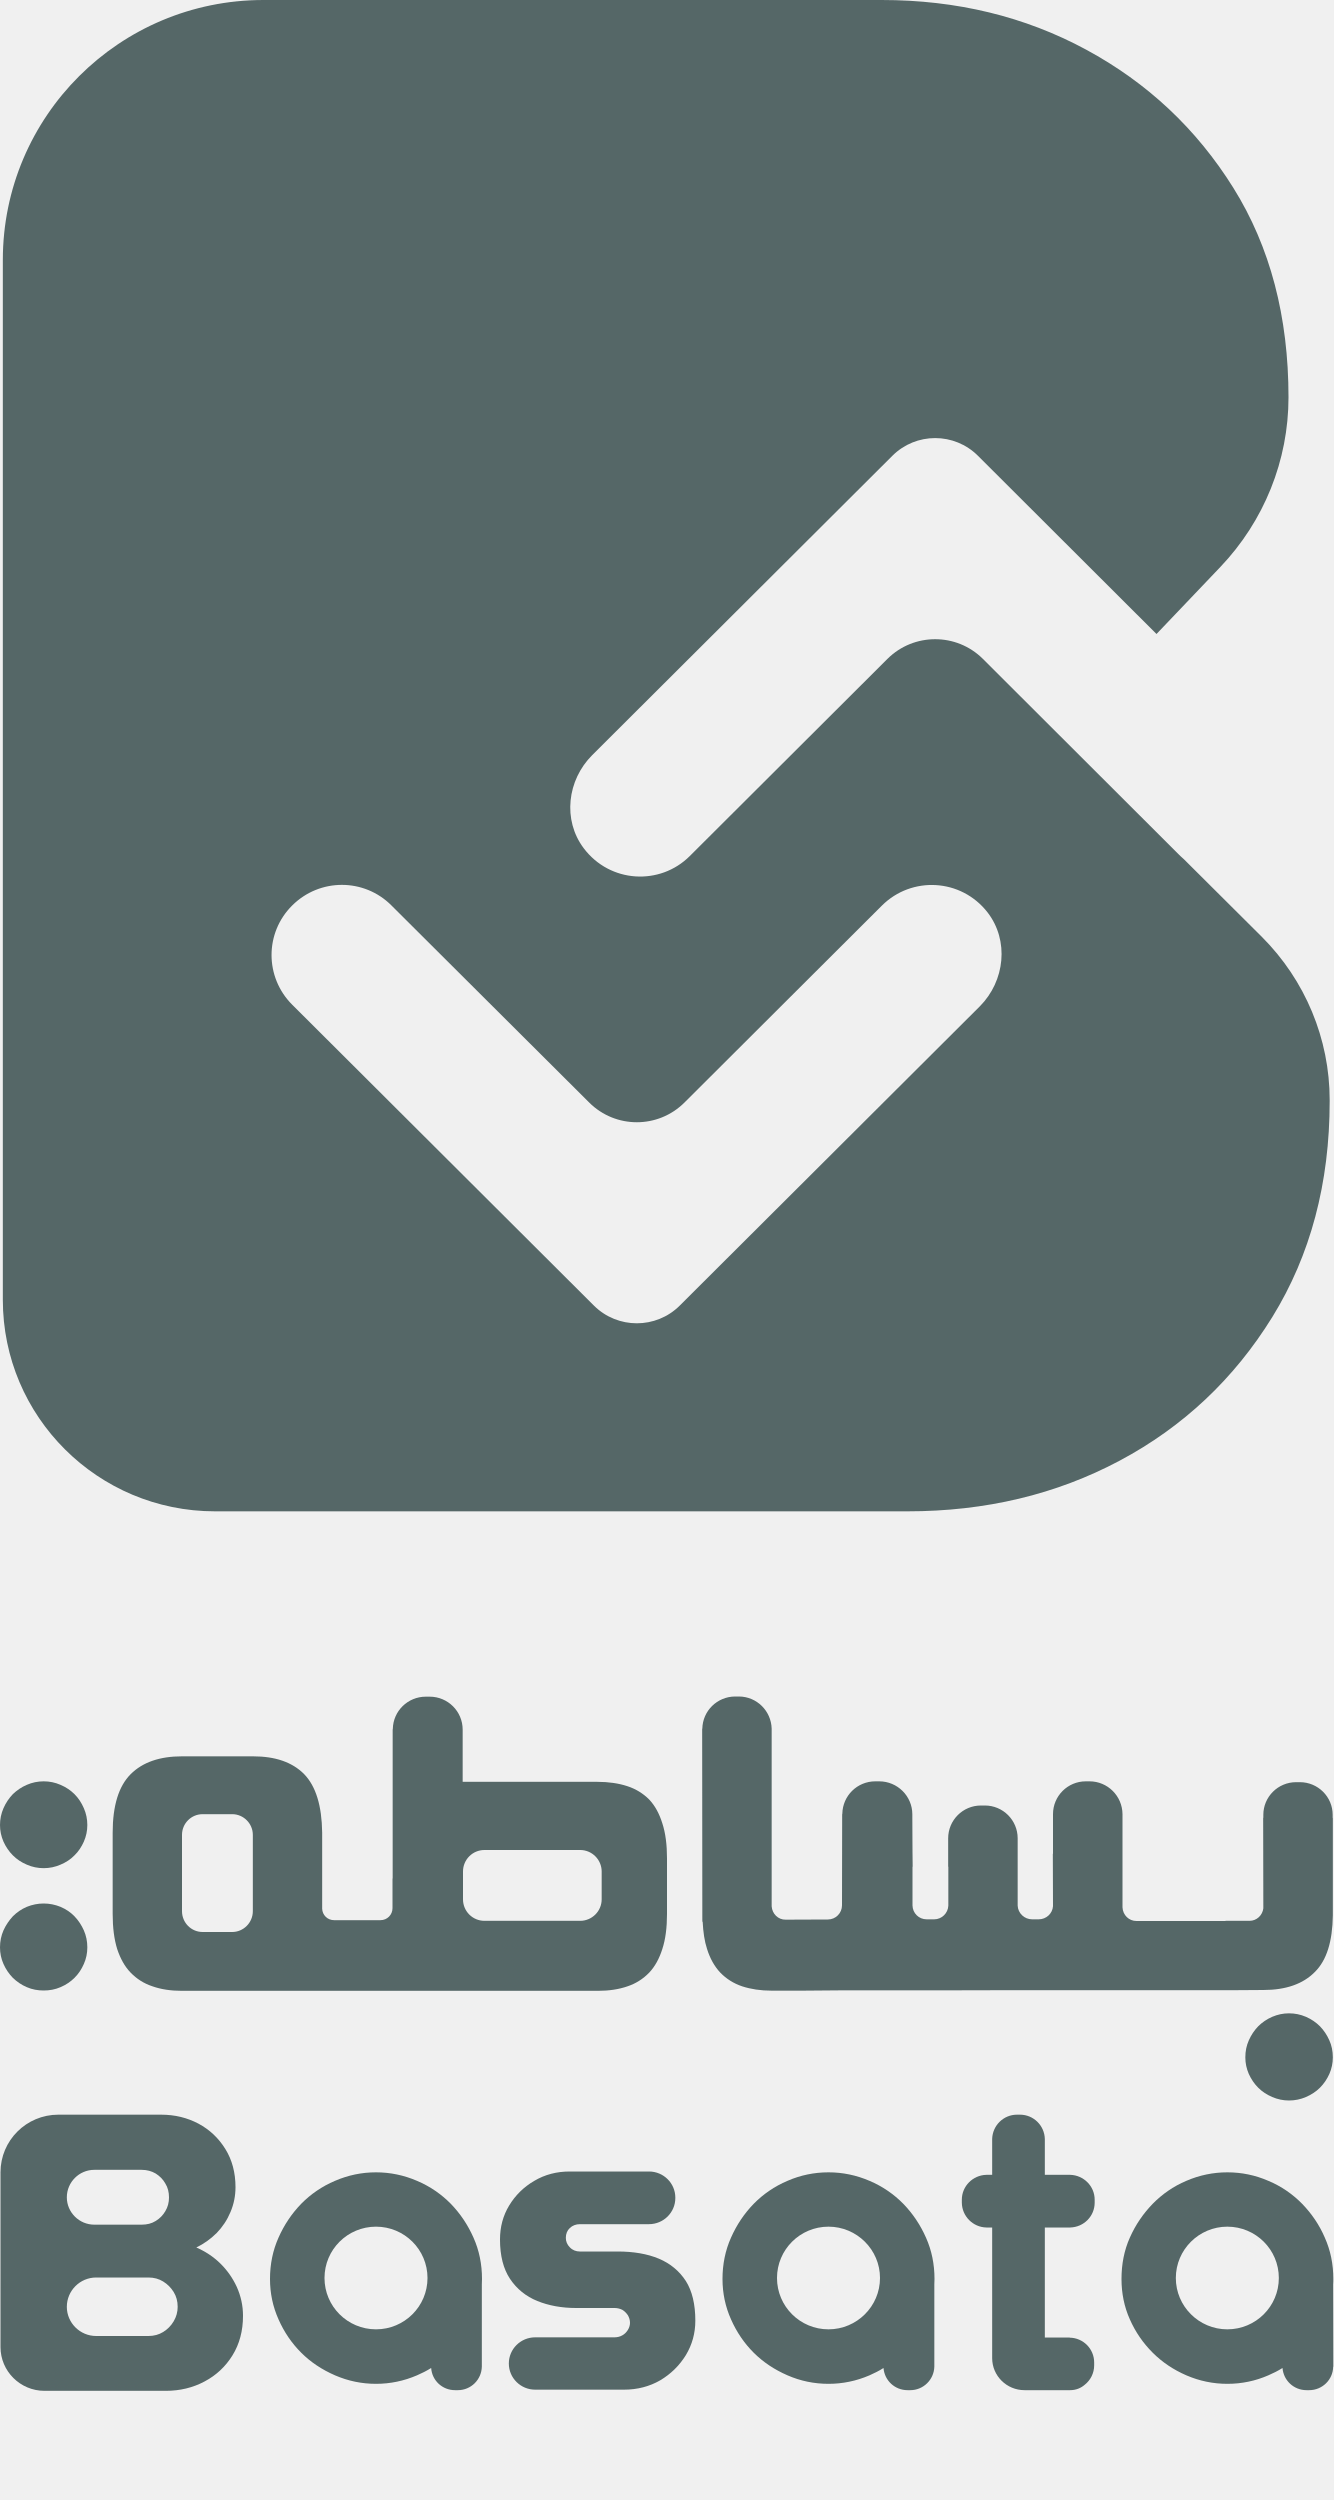
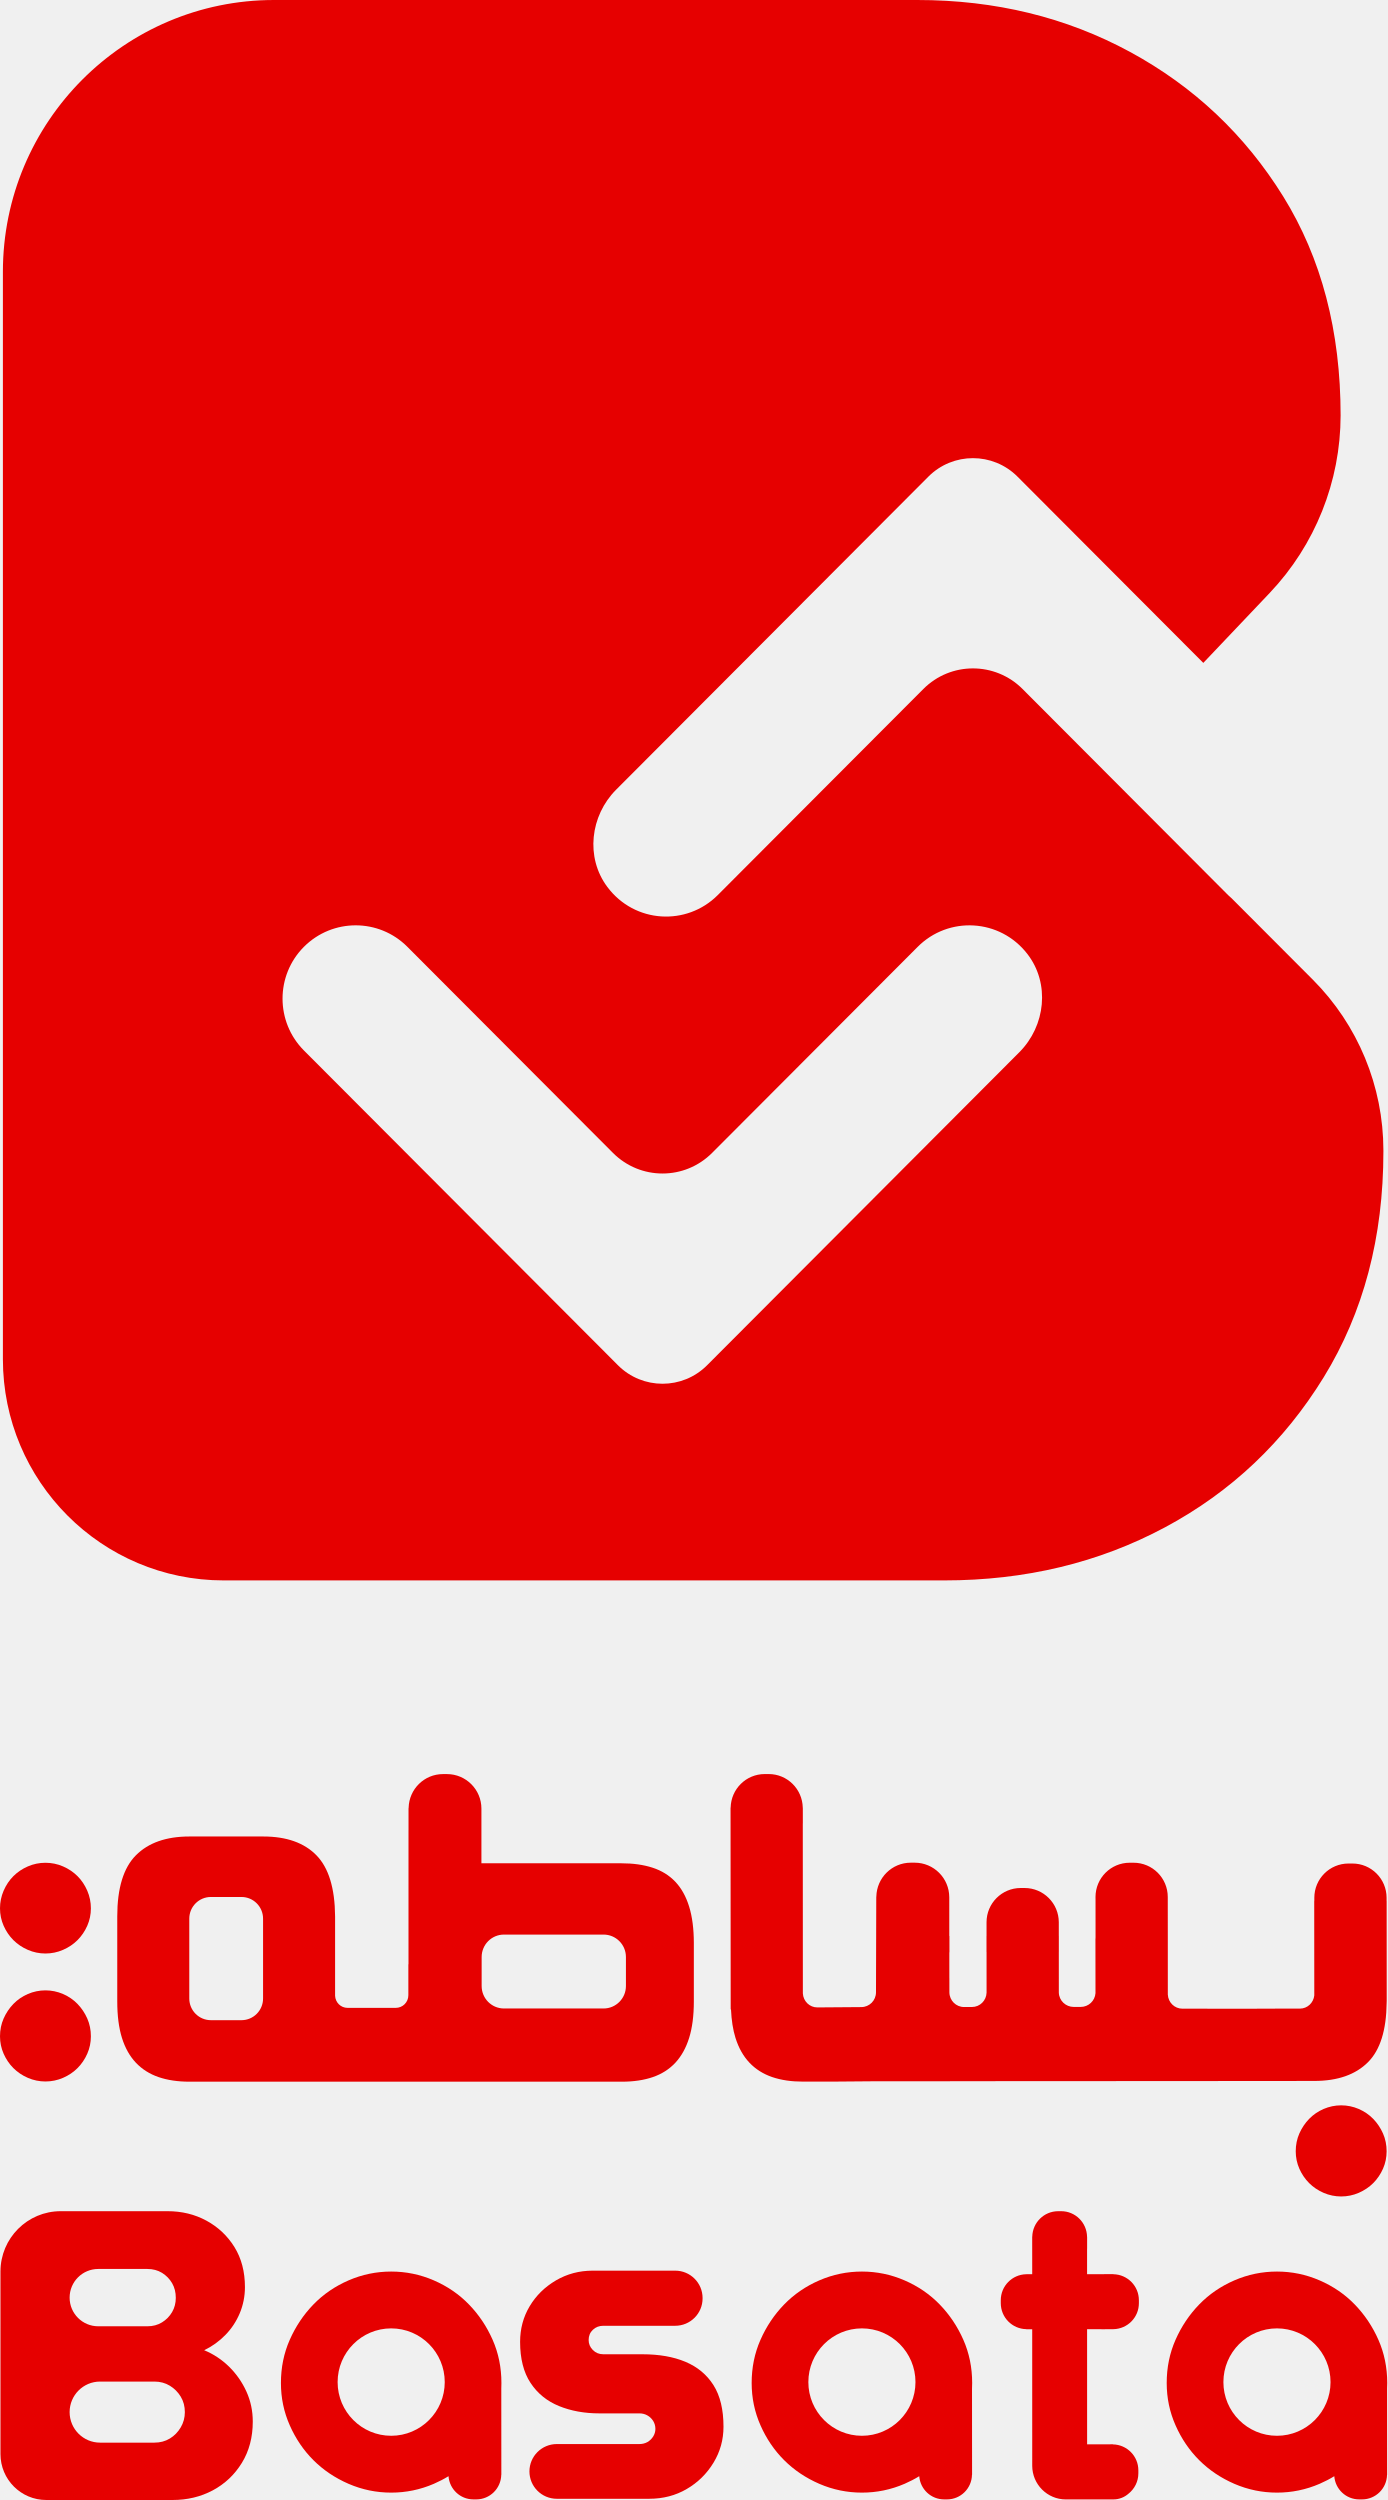
- <svg xmlns="http://www.w3.org/2000/svg" width="8" height="15" viewBox="0 0 8 15" fill="none">
-   <g clip-path="url(#clip0_30_11219)">
-     <path d="M5.879 6.038L4.078 7.834C3.936 7.975 3.706 7.975 3.564 7.834L1.753 6.028C1.588 5.863 1.588 5.597 1.753 5.433C1.918 5.268 2.185 5.268 2.349 5.433L3.535 6.615C3.693 6.773 3.949 6.773 4.107 6.615L5.292 5.433C5.47 5.256 5.766 5.27 5.925 5.474C6.056 5.643 6.03 5.886 5.879 6.038ZM7.978 6.6C7.978 6.233 7.831 5.881 7.571 5.621L7.103 5.155C7.096 5.148 7.089 5.143 7.082 5.136L5.897 3.953C5.739 3.796 5.483 3.796 5.325 3.953L4.139 5.136C3.96 5.315 3.66 5.299 3.502 5.089C3.375 4.92 3.403 4.681 3.553 4.531L5.354 2.735C5.496 2.593 5.726 2.593 5.868 2.735L6.939 3.804L7.322 3.402C7.584 3.127 7.731 2.763 7.731 2.384C7.731 1.9 7.621 1.481 7.4 1.127C7.179 0.773 6.885 0.497 6.517 0.298C6.149 0.099 5.74 0 5.29 0H1.581C0.717 0 0.017 0.698 0.017 1.56V7.799C0.017 8.5 0.587 9.068 1.29 9.068H5.445C5.913 9.068 6.337 8.967 6.718 8.764C7.099 8.561 7.404 8.274 7.634 7.902C7.863 7.531 7.978 7.099 7.978 6.607V6.6Z" fill="#556767" />
-     <path d="M0.447 11.132C0.471 11.109 0.489 11.081 0.503 11.05C0.517 11.018 0.524 10.985 0.524 10.95C0.524 10.915 0.517 10.881 0.503 10.849C0.489 10.817 0.471 10.789 0.447 10.765C0.424 10.742 0.396 10.723 0.363 10.709C0.331 10.695 0.297 10.688 0.262 10.688C0.227 10.688 0.193 10.695 0.161 10.709C0.128 10.723 0.101 10.742 0.077 10.765C0.054 10.789 0.035 10.817 0.021 10.849C0.007 10.881 0 10.915 0 10.95C0 10.985 0.007 11.018 0.021 11.05C0.035 11.081 0.054 11.109 0.077 11.132C0.101 11.156 0.128 11.174 0.161 11.188C0.193 11.202 0.227 11.209 0.262 11.209C0.297 11.209 0.331 11.202 0.363 11.188C0.396 11.174 0.424 11.156 0.447 11.132Z" fill="#556767" />
-     <path d="M0.447 11.867C0.471 11.843 0.489 11.816 0.503 11.784C0.517 11.753 0.524 11.719 0.524 11.684C0.524 11.648 0.517 11.614 0.503 11.582C0.489 11.551 0.471 11.523 0.447 11.498C0.424 11.474 0.396 11.455 0.363 11.441C0.331 11.428 0.297 11.421 0.262 11.421C0.227 11.421 0.193 11.428 0.161 11.441C0.128 11.455 0.101 11.474 0.077 11.498C0.054 11.523 0.035 11.551 0.021 11.582C0.007 11.614 0 11.648 0 11.684C0 11.719 0.007 11.753 0.021 11.784C0.035 11.816 0.054 11.843 0.077 11.867C0.101 11.89 0.128 11.909 0.161 11.923C0.193 11.937 0.227 11.943 0.262 11.943C0.297 11.943 0.331 11.937 0.363 11.923C0.396 11.909 0.424 11.89 0.447 11.867Z" fill="#556767" />
-     <path d="M5.052 11.432C5.052 11.479 5.014 11.517 4.967 11.517L4.714 11.518C4.669 11.519 4.633 11.483 4.63 11.438V11.532L4.63 10.462C4.63 10.463 4.63 10.463 4.63 10.463L4.63 10.376C4.63 10.375 4.63 10.373 4.63 10.372V10.372C4.627 10.265 4.54 10.179 4.433 10.179H4.41C4.303 10.18 4.216 10.265 4.214 10.372H4.213L4.214 11.533L4.214 11.53H4.216C4.219 11.592 4.227 11.647 4.242 11.693C4.26 11.751 4.287 11.799 4.322 11.836C4.358 11.873 4.402 11.901 4.453 11.918C4.505 11.935 4.564 11.944 4.631 11.944L4.804 11.944H4.811L5.054 11.942L5.475 11.942L5.69 11.942L6.107 11.941L6.319 11.941L6.735 11.941L7.385 11.941L7.429 11.941L7.58 11.94H7.58C7.715 11.94 7.818 11.904 7.889 11.832C7.96 11.762 7.995 11.649 7.997 11.492C7.997 11.488 7.997 11.484 7.997 11.48L7.997 10.91C7.997 10.909 7.996 10.908 7.996 10.906V10.889C7.996 10.781 7.908 10.693 7.799 10.693H7.777C7.668 10.693 7.58 10.781 7.58 10.889V10.904C7.58 10.906 7.579 10.908 7.579 10.91L7.58 11.45C7.575 11.492 7.54 11.525 7.497 11.525L7.353 11.525V11.526L6.963 11.526V11.526L6.819 11.526C6.773 11.526 6.737 11.49 6.735 11.444L6.735 11.209C6.735 11.209 6.735 11.208 6.735 11.208V11.118L6.735 10.885C6.734 10.776 6.646 10.688 6.537 10.688H6.515C6.406 10.688 6.318 10.776 6.318 10.885L6.318 10.9L6.318 11.108L6.318 11.121C6.318 11.122 6.317 11.124 6.317 11.125L6.318 11.437C6.315 11.481 6.278 11.516 6.232 11.516H6.235H6.214H6.193C6.146 11.516 6.108 11.479 6.106 11.434L6.106 11.2C6.106 11.2 6.106 11.199 6.106 11.198V11.108C6.106 11.108 6.106 11.108 6.106 11.108V11.03C6.106 10.921 6.018 10.833 5.909 10.833H5.886C5.777 10.833 5.689 10.921 5.689 11.03V11.109C5.689 11.109 5.689 11.108 5.689 11.108V11.198C5.689 11.199 5.689 11.2 5.69 11.201L5.69 11.434C5.688 11.479 5.651 11.516 5.605 11.516L5.601 11.516H5.581H5.56C5.513 11.516 5.476 11.479 5.475 11.433L5.475 11.35C5.475 11.35 5.475 11.349 5.475 11.348L5.475 11.206C5.475 11.203 5.475 11.201 5.476 11.198L5.475 11.109C5.475 11.109 5.475 11.109 5.475 11.109L5.474 10.905V10.886C5.474 10.777 5.385 10.688 5.275 10.688H5.252C5.144 10.688 5.056 10.774 5.054 10.882C5.054 10.884 5.053 10.885 5.053 10.887" fill="#556767" />
-     <path d="M7.92 12.526C7.943 12.503 7.962 12.475 7.976 12.444C7.99 12.412 7.997 12.379 7.997 12.344C7.997 12.307 7.99 12.273 7.976 12.242C7.962 12.21 7.943 12.182 7.92 12.158C7.896 12.134 7.868 12.115 7.836 12.101C7.803 12.087 7.77 12.08 7.734 12.08C7.699 12.08 7.666 12.087 7.633 12.101C7.601 12.115 7.573 12.134 7.549 12.158C7.526 12.182 7.507 12.21 7.493 12.242C7.479 12.273 7.472 12.307 7.472 12.344C7.472 12.379 7.479 12.412 7.493 12.444C7.507 12.475 7.526 12.503 7.549 12.526C7.573 12.55 7.601 12.568 7.633 12.582C7.666 12.596 7.699 12.603 7.734 12.603C7.77 12.603 7.803 12.596 7.836 12.582C7.868 12.568 7.896 12.55 7.92 12.526Z" fill="#556767" />
-     <path d="M3.61 11.396C3.61 11.467 3.552 11.525 3.481 11.525H2.907C2.835 11.525 2.778 11.467 2.778 11.396V11.229C2.778 11.158 2.835 11.1 2.907 11.1H3.481C3.552 11.1 3.61 11.158 3.61 11.229V11.396ZM1.517 11.467C1.517 11.536 1.461 11.592 1.393 11.592H1.216C1.147 11.592 1.092 11.536 1.092 11.467V11.009C1.092 10.941 1.147 10.885 1.216 10.885H1.393C1.461 10.885 1.517 10.941 1.517 11.009V11.467ZM3.974 10.94C3.956 10.882 3.93 10.834 3.895 10.797C3.859 10.761 3.816 10.734 3.764 10.717C3.712 10.7 3.652 10.691 3.584 10.691H2.776V10.396V10.378C2.776 10.268 2.687 10.18 2.578 10.18H2.555C2.447 10.18 2.359 10.266 2.357 10.373C2.357 10.375 2.356 10.376 2.356 10.378V10.502C2.356 10.503 2.356 10.503 2.356 10.503V11.271H2.355V11.449C2.355 11.489 2.323 11.521 2.283 11.521H2.004C1.965 11.521 1.934 11.49 1.933 11.452V11.25V11.25V11.173V10.996C1.931 10.834 1.895 10.717 1.825 10.645C1.754 10.573 1.652 10.538 1.518 10.538H1.092C0.959 10.538 0.856 10.573 0.784 10.645C0.712 10.717 0.676 10.834 0.676 10.996V11.484C0.676 11.566 0.685 11.636 0.703 11.694C0.722 11.751 0.748 11.799 0.784 11.836C0.82 11.873 0.863 11.901 0.915 11.918C0.966 11.936 1.025 11.945 1.092 11.945H2.108H2.122H2.35H2.767H3.587C3.654 11.945 3.713 11.936 3.765 11.918C3.816 11.901 3.859 11.873 3.895 11.836C3.93 11.799 3.956 11.751 3.974 11.694C3.993 11.636 4.002 11.566 4.002 11.484V11.15C4.002 11.068 3.993 10.998 3.974 10.94Z" fill="#556767" />
-     <path d="M3.953 13.552C3.884 13.523 3.801 13.509 3.705 13.509H3.479C3.456 13.509 3.435 13.501 3.419 13.484C3.403 13.468 3.395 13.449 3.395 13.427C3.395 13.403 3.403 13.383 3.419 13.368C3.435 13.353 3.456 13.345 3.479 13.345H3.894C3.981 13.345 4.052 13.275 4.052 13.188V13.186C4.052 13.099 3.981 13.029 3.894 13.029H3.418C3.341 13.029 3.27 13.047 3.206 13.085C3.142 13.122 3.092 13.172 3.055 13.233C3.018 13.294 3 13.362 3 13.437C3 13.534 3.02 13.613 3.06 13.673C3.1 13.733 3.155 13.778 3.224 13.806C3.293 13.834 3.371 13.848 3.456 13.848H3.687C3.704 13.848 3.72 13.852 3.734 13.859C3.747 13.867 3.758 13.878 3.767 13.891C3.775 13.905 3.78 13.92 3.78 13.937C3.78 13.952 3.775 13.967 3.767 13.98C3.758 13.994 3.747 14.005 3.734 14.012C3.72 14.02 3.704 14.024 3.687 14.024H3.211C3.124 14.024 3.053 14.094 3.053 14.181C3.053 14.268 3.124 14.338 3.211 14.338H3.744C3.824 14.338 3.897 14.319 3.961 14.282C4.025 14.244 4.076 14.194 4.115 14.131C4.153 14.068 4.172 13.999 4.172 13.924C4.172 13.826 4.153 13.746 4.115 13.686C4.076 13.626 4.022 13.581 3.953 13.552Z" fill="#556767" />
-     <path d="M2.256 13.976C2.085 13.976 1.947 13.838 1.947 13.668C1.947 13.498 2.085 13.36 2.256 13.36C2.427 13.36 2.565 13.498 2.565 13.668C2.565 13.838 2.427 13.976 2.256 13.976ZM2.841 13.426C2.807 13.349 2.762 13.282 2.705 13.223C2.648 13.165 2.58 13.118 2.502 13.085C2.423 13.051 2.341 13.034 2.256 13.034C2.17 13.034 2.089 13.051 2.01 13.085C1.932 13.118 1.864 13.165 1.807 13.223C1.75 13.282 1.705 13.349 1.671 13.426C1.637 13.502 1.62 13.585 1.62 13.674C1.62 13.759 1.637 13.84 1.671 13.916C1.705 13.993 1.75 14.059 1.807 14.116C1.864 14.173 1.932 14.218 2.01 14.252C2.089 14.286 2.17 14.303 2.256 14.303C2.341 14.303 2.423 14.286 2.502 14.252C2.532 14.239 2.56 14.225 2.587 14.208C2.592 14.283 2.654 14.341 2.73 14.341H2.747C2.826 14.341 2.889 14.278 2.891 14.2H2.891L2.891 13.706C2.891 13.695 2.892 13.684 2.892 13.674C2.892 13.585 2.875 13.502 2.841 13.426Z" fill="#556767" />
-     <path d="M4.971 13.976C4.8 13.976 4.662 13.838 4.662 13.668C4.662 13.498 4.8 13.36 4.971 13.36C5.141 13.36 5.28 13.498 5.28 13.668C5.28 13.838 5.141 13.976 4.971 13.976ZM5.556 13.426C5.522 13.349 5.477 13.282 5.42 13.223C5.363 13.165 5.295 13.118 5.217 13.085C5.138 13.051 5.056 13.034 4.971 13.034C4.885 13.034 4.803 13.051 4.725 13.085C4.647 13.118 4.579 13.165 4.522 13.223C4.465 13.282 4.42 13.349 4.386 13.426C4.352 13.502 4.335 13.585 4.335 13.674C4.335 13.759 4.352 13.84 4.386 13.916C4.42 13.993 4.465 14.059 4.522 14.116C4.579 14.173 4.647 14.218 4.725 14.252C4.803 14.286 4.885 14.303 4.971 14.303C5.056 14.303 5.138 14.286 5.217 14.252C5.246 14.239 5.275 14.225 5.301 14.208C5.307 14.283 5.369 14.341 5.445 14.341H5.462C5.54 14.341 5.604 14.278 5.606 14.2H5.606L5.606 13.706C5.606 13.695 5.607 13.684 5.607 13.674C5.607 13.585 5.59 13.502 5.556 13.426Z" fill="#556767" />
-     <path d="M7.364 13.976C7.194 13.976 7.055 13.838 7.055 13.668C7.055 13.498 7.194 13.36 7.364 13.36C7.535 13.36 7.673 13.498 7.673 13.668C7.673 13.838 7.535 13.976 7.364 13.976ZM8 13.674C8 13.585 7.983 13.502 7.949 13.426C7.916 13.349 7.87 13.282 7.813 13.223C7.756 13.165 7.689 13.118 7.61 13.085C7.532 13.051 7.45 13.034 7.364 13.034C7.279 13.034 7.197 13.051 7.118 13.085C7.04 13.118 6.973 13.165 6.916 13.223C6.859 13.282 6.813 13.349 6.779 13.426C6.745 13.502 6.729 13.585 6.729 13.674C6.729 13.759 6.745 13.84 6.779 13.916C6.813 13.993 6.859 14.059 6.916 14.116C6.973 14.173 7.04 14.218 7.118 14.252C7.197 14.286 7.279 14.303 7.364 14.303C7.45 14.303 7.532 14.286 7.61 14.252C7.64 14.239 7.668 14.225 7.695 14.208C7.701 14.283 7.763 14.341 7.839 14.341H7.855C7.934 14.341 7.998 14.278 7.999 14.2H8L7.999 13.706C8 13.695 8 13.684 8 13.674Z" fill="#556767" />
-     <path d="M6.418 13.365C6.419 13.365 6.42 13.365 6.421 13.365H6.421C6.503 13.363 6.568 13.297 6.568 13.216V13.198C6.568 13.117 6.502 13.051 6.421 13.049V13.049L6.292 13.049H6.269V12.903C6.269 12.903 6.269 12.903 6.269 12.903V12.837C6.269 12.836 6.269 12.835 6.269 12.834V12.834C6.267 12.753 6.201 12.688 6.12 12.688L6.102 12.688C6.021 12.688 5.955 12.753 5.953 12.834H5.953L5.953 13.049H5.921C5.92 13.049 5.919 13.049 5.918 13.049H5.918C5.837 13.051 5.771 13.117 5.771 13.198V13.216C5.772 13.297 5.837 13.363 5.918 13.365V13.365H5.953L5.953 14.149C5.953 14.255 6.04 14.341 6.147 14.341H6.269L6.421 14.341C6.455 14.341 6.485 14.329 6.509 14.308C6.543 14.281 6.565 14.239 6.565 14.192V14.175C6.565 14.093 6.499 14.027 6.418 14.026V14.025L6.269 14.025L6.269 13.365L6.352 13.365C6.352 13.365 6.352 13.365 6.352 13.365L6.418 13.365Z" fill="#556767" />
-     <path d="M1.042 13.928C1.026 13.955 1.005 13.976 0.979 13.992C0.953 14.008 0.924 14.016 0.89 14.016H0.577C0.48 14.016 0.401 13.937 0.401 13.841C0.401 13.744 0.48 13.665 0.577 13.665H0.89C0.924 13.665 0.953 13.673 0.979 13.689C1.005 13.705 1.026 13.726 1.042 13.752C1.058 13.778 1.066 13.807 1.066 13.841C1.066 13.872 1.058 13.901 1.042 13.928ZM0.566 13.019H0.85C0.882 13.019 0.91 13.027 0.934 13.041C0.959 13.057 0.978 13.076 0.992 13.101C1.007 13.125 1.014 13.153 1.014 13.185C1.014 13.215 1.007 13.242 0.992 13.267C0.978 13.291 0.959 13.311 0.934 13.326C0.91 13.341 0.882 13.348 0.85 13.348H0.566C0.475 13.348 0.401 13.274 0.401 13.184C0.401 13.093 0.475 13.019 0.566 13.019ZM1.321 13.58C1.279 13.539 1.231 13.508 1.178 13.485C1.223 13.463 1.264 13.434 1.3 13.398C1.335 13.362 1.363 13.32 1.383 13.272C1.403 13.225 1.413 13.175 1.413 13.123C1.413 13.035 1.392 12.958 1.352 12.894C1.312 12.829 1.258 12.778 1.191 12.742C1.123 12.706 1.049 12.688 0.966 12.688H0.35C0.158 12.688 0.003 12.843 0.003 13.034V14.082C0.003 14.227 0.121 14.345 0.267 14.345H0.995C1.08 14.345 1.158 14.326 1.227 14.289C1.297 14.252 1.353 14.2 1.395 14.132C1.437 14.064 1.458 13.985 1.458 13.895C1.458 13.833 1.445 13.776 1.421 13.722C1.396 13.668 1.363 13.621 1.321 13.58Z" fill="#556767" />
+ <svg xmlns="http://www.w3.org/2000/svg" width="91" height="164" viewBox="0 0 91 164" fill="none">
+   <g clip-path="url(#clip0_2_15)">
+     <path d="M66.869 69.026L46.387 89.56C44.771 91.179 42.153 91.179 40.537 89.56L19.938 68.912C18.067 67.034 18.067 63.987 19.938 62.111C21.815 60.232 24.852 60.232 26.724 62.111L40.21 75.63C42.006 77.433 44.918 77.433 46.714 75.63L60.202 62.111C62.219 60.088 65.59 60.245 67.396 62.58C68.892 64.513 68.594 67.296 66.869 69.026ZM90.751 75.453C90.745 71.256 89.08 67.233 86.12 64.266L80.798 58.932C80.719 58.861 80.639 58.794 80.563 58.718L67.078 45.198C65.281 43.397 62.368 43.397 60.572 45.198L47.085 58.718C45.05 60.76 41.636 60.583 39.842 58.184C38.395 56.252 38.714 53.511 40.418 51.803L60.899 31.27C62.516 29.65 65.135 29.65 66.751 31.27L78.937 43.486L83.292 38.897C86.273 35.755 87.939 31.587 87.944 27.251C87.944 21.722 86.688 16.934 84.177 12.884C81.665 8.837 78.316 5.677 74.131 3.406C69.944 1.134 65.291 -0 60.17 -0H17.981C8.155 -0 0.19 7.984 0.19 17.834V89.159C0.19 97.176 6.673 103.675 14.67 103.675H61.942C67.261 103.675 72.086 102.515 76.421 100.194C80.754 97.876 84.226 94.591 86.837 90.345C89.445 86.1 90.751 81.162 90.751 75.534V75.453Z" fill="#E60000" />
+     <path d="M5.086 127.271C5.352 127.003 5.566 126.689 5.725 126.329C5.884 125.969 5.962 125.588 5.962 125.186C5.962 124.784 5.884 124.4 5.725 124.03C5.566 123.663 5.352 123.344 5.086 123.077C4.819 122.809 4.501 122.595 4.134 122.436C3.766 122.276 3.383 122.198 2.981 122.198C2.581 122.198 2.196 122.276 1.828 122.436C1.461 122.595 1.145 122.809 0.877 123.077C0.61 123.344 0.398 123.663 0.238 124.03C0.08 124.4 0 124.784 0 125.186C0 125.588 0.08 125.969 0.238 126.329C0.398 126.689 0.61 127.003 0.877 127.271C1.145 127.538 1.461 127.752 1.828 127.911C2.196 128.071 2.581 128.15 2.981 128.15C3.383 128.15 3.766 128.071 4.134 127.911C4.501 127.752 4.819 127.538 5.086 127.271Z" fill="#E60000" />
+     <path d="M5.086 135.667C5.352 135.399 5.566 135.085 5.725 134.724C5.884 134.365 5.962 133.983 5.962 133.582C5.962 133.163 5.884 132.774 5.725 132.414C5.566 132.054 5.352 131.736 5.086 131.459C4.819 131.183 4.501 130.965 4.134 130.806C3.766 130.648 3.383 130.568 2.981 130.568C2.581 130.568 2.196 130.648 1.828 130.806C1.461 130.965 1.145 131.183 0.877 131.459C0.61 131.736 0.398 132.054 0.238 132.414C0.08 132.774 0 133.163 0 133.582C0 133.983 0.08 134.365 0.238 134.724C0.398 135.085 0.61 135.399 0.877 135.667C1.145 135.934 1.461 136.148 1.828 136.307C2.196 136.466 2.581 136.545 2.981 136.545C3.383 136.545 3.766 136.466 4.134 136.307C4.501 136.148 4.819 135.934 5.086 135.667Z" fill="#E60000" />
+     <path d="M57.465 130.696C57.465 131.231 57.034 131.665 56.5 131.665L53.623 131.687C53.108 131.689 52.696 131.281 52.668 130.771V131.845L52.663 119.614C52.664 119.616 52.665 119.618 52.666 119.62L52.665 118.622C52.665 118.609 52.661 118.597 52.661 118.583V118.575C52.634 117.357 51.644 116.376 50.423 116.378H50.166C48.944 116.379 47.956 117.359 47.931 118.58H47.924L47.933 131.848L47.935 131.816H47.953C47.985 132.527 48.081 133.154 48.248 133.686C48.455 134.346 48.762 134.89 49.168 135.317C49.573 135.744 50.07 136.055 50.656 136.256C51.242 136.455 51.913 136.556 52.672 136.554L54.647 136.553H54.727L57.491 136.53L62.28 136.529L64.723 136.525L69.463 136.522L71.873 136.521L76.613 136.518L84.006 136.513L84.504 136.512L86.221 136.51H86.228C87.754 136.508 88.926 136.097 89.743 135.277C90.541 134.477 90.946 133.175 90.964 131.379C90.965 131.333 90.968 131.291 90.968 131.244L90.964 124.729C90.964 124.716 90.96 124.704 90.96 124.69V124.491C90.958 123.251 89.955 122.245 88.717 122.247H88.46C87.222 122.248 86.218 123.254 86.22 124.495V124.66C86.218 124.685 86.213 124.708 86.213 124.733L86.217 130.901C86.164 131.384 85.769 131.765 85.274 131.765L83.64 131.766V131.77L79.201 131.773V131.769L77.568 131.77C77.048 131.77 76.632 131.357 76.609 130.84L76.608 128.147C76.608 128.145 76.608 128.142 76.608 128.138V127.111L76.605 124.44C76.604 123.199 75.6 122.194 74.362 122.195H74.106C72.867 122.197 71.865 123.203 71.865 124.444L71.867 124.621L71.868 126.996L71.867 127.143C71.865 127.159 71.861 127.175 71.861 127.192L71.864 130.752C71.829 131.254 71.413 131.654 70.892 131.655H70.922H70.688H70.44C69.906 131.655 69.475 131.238 69.459 130.717L69.458 128.05C69.458 128.042 69.459 128.033 69.459 128.023V126.996C69.458 126.996 69.458 126.997 69.457 126.998V126.099C69.455 124.858 68.45 123.853 67.213 123.853H66.956C65.719 123.854 64.715 124.862 64.717 126.102V127.002C64.715 127.001 64.715 127 64.714 126.998V128.027C64.715 128.038 64.717 128.047 64.718 128.058L64.719 130.717C64.704 131.239 64.284 131.659 63.76 131.659L63.715 131.661H63.486H63.243C62.715 131.661 62.288 131.234 62.28 130.705L62.279 129.765C62.279 129.756 62.279 129.748 62.277 129.738L62.276 128.113C62.276 128.085 62.281 128.057 62.284 128.028L62.283 127.001C62.28 127.004 62.277 127.008 62.273 127.01L62.272 124.669V124.462C62.27 123.207 61.256 122.192 60.006 122.192H59.746C58.514 122.193 57.517 123.182 57.488 124.41C57.488 124.428 57.483 124.446 57.483 124.465" fill="#E60000" />
+     <path d="M90.086 143.209C90.352 142.941 90.566 142.627 90.725 142.267C90.884 141.907 90.962 141.526 90.962 141.124C90.962 140.706 90.884 140.316 90.725 139.957C90.566 139.597 90.352 139.279 90.086 139.001C89.819 138.726 89.501 138.508 89.134 138.348C88.766 138.191 88.383 138.11 87.981 138.11C87.581 138.11 87.197 138.191 86.828 138.348C86.461 138.508 86.145 138.726 85.877 139.001C85.61 139.279 85.398 139.597 85.237 139.957C85.08 140.316 85 140.706 85 141.124C85 141.526 85.08 141.907 85.237 142.267C85.398 142.627 85.61 142.941 85.877 143.209C86.145 143.476 86.461 143.69 86.828 143.85C87.197 144.009 87.581 144.088 87.981 144.088C88.383 144.088 88.766 144.009 89.134 143.85C89.501 143.69 89.819 143.476 90.086 143.209Z" fill="#E60000" />
+     <path d="M41.061 130.284C41.061 131.097 40.403 131.757 39.593 131.757H33.063C32.252 131.757 31.596 131.097 31.596 130.284V128.38C31.596 127.567 32.252 126.908 33.063 126.908H39.593C40.403 126.908 41.061 127.567 41.061 128.38V130.284ZM17.257 131.103C17.257 131.887 16.623 132.524 15.841 132.524H13.834C13.051 132.524 12.417 131.887 12.417 131.103V125.863C12.417 125.079 13.051 124.442 13.834 124.442H15.841C16.623 124.442 17.257 125.079 17.257 125.863V131.103ZM45.207 125.072C45.001 124.406 44.698 123.861 44.3 123.443C43.9 123.021 43.404 122.715 42.813 122.522C42.219 122.328 41.537 122.232 40.766 122.232H31.581V118.854V118.647C31.581 117.396 30.569 116.38 29.32 116.38H29.061C27.831 116.38 26.835 117.366 26.806 118.592C26.805 118.61 26.799 118.628 26.799 118.647V120.066C26.799 120.073 26.797 120.082 26.797 120.082V128.862H26.788V130.889C26.788 131.345 26.418 131.716 25.963 131.716H22.8C22.356 131.716 22.001 131.362 21.982 130.922V128.617V128.613V127.736V125.715C21.969 123.863 21.559 122.525 20.755 121.705C19.95 120.883 18.789 120.474 17.272 120.474H12.422C10.905 120.474 9.737 120.883 8.918 121.705C8.1 122.525 7.692 123.863 7.692 125.715V131.296C7.692 132.229 7.794 133.027 8 133.688C8.207 134.347 8.512 134.89 8.918 135.319C9.324 135.745 9.82 136.058 10.406 136.259C10.992 136.458 11.663 136.559 12.422 136.559H23.976H24.135H26.732H31.471H40.806C41.565 136.559 42.236 136.458 42.822 136.259C43.408 136.058 43.9 135.745 44.3 135.319C44.698 134.89 45.001 134.347 45.207 133.688C45.414 133.027 45.516 132.229 45.516 131.296V127.475C45.516 126.54 45.414 125.74 45.207 125.072Z" fill="#E60000" />
+     <path d="M44.965 154.935C44.176 154.604 43.237 154.44 42.148 154.44H39.578C39.306 154.44 39.076 154.347 38.892 154.162C38.707 153.977 38.615 153.758 38.615 153.506C38.615 153.233 38.707 153.01 38.892 152.834C39.076 152.659 39.306 152.571 39.578 152.571H44.294C45.284 152.571 46.089 151.769 46.089 150.778V150.749C46.089 149.758 45.284 148.955 44.294 148.955H38.877C38.002 148.955 37.2 149.169 36.469 149.595C35.739 150.025 35.165 150.588 34.747 151.288C34.328 151.988 34.119 152.768 34.119 153.622C34.119 154.731 34.348 155.63 34.805 156.321C35.261 157.011 35.884 157.517 36.673 157.838C37.462 158.158 38.342 158.318 39.316 158.318H41.943C42.136 158.318 42.312 158.361 42.468 158.451C42.623 158.538 42.75 158.658 42.849 158.814C42.945 158.971 42.994 159.145 42.994 159.339C42.994 159.514 42.945 159.679 42.849 159.835C42.75 159.991 42.623 160.112 42.468 160.201C42.312 160.287 42.136 160.33 41.943 160.33H36.527C35.536 160.33 34.731 161.134 34.731 162.126C34.731 163.116 35.536 163.92 36.527 163.92H42.586C43.5 163.92 44.323 163.705 45.052 163.277C45.782 162.851 46.366 162.277 46.804 161.556C47.242 160.836 47.461 160.049 47.461 159.193C47.461 158.067 47.242 157.157 46.804 156.466C46.366 155.776 45.752 155.265 44.965 154.935Z" fill="#E60000" />
+     <path d="M25.662 159.787C23.722 159.787 22.148 158.21 22.148 156.265C22.148 154.32 23.722 152.742 25.662 152.742C27.602 152.742 29.175 154.32 29.175 156.265C29.175 158.21 27.602 159.787 25.662 159.787ZM32.317 153.493C31.933 152.619 31.416 151.847 30.767 151.177C30.12 150.507 29.35 149.98 28.459 149.593C27.566 149.207 26.635 149.014 25.662 149.014C24.689 149.014 23.758 149.207 22.865 149.593C21.975 149.98 21.205 150.507 20.556 151.177C19.908 151.847 19.393 152.619 19.007 153.493C18.621 154.367 18.429 155.311 18.429 156.326C18.429 157.3 18.621 158.226 19.007 159.098C19.393 159.973 19.908 160.735 20.556 161.383C21.205 162.034 21.975 162.551 22.865 162.938C23.758 163.324 24.689 163.516 25.662 163.516C26.635 163.516 27.566 163.324 28.459 162.938C28.798 162.791 29.119 162.625 29.422 162.439C29.488 163.29 30.192 163.961 31.057 163.96H31.245C32.141 163.96 32.865 163.24 32.883 162.346H32.888L32.885 156.7C32.891 156.575 32.893 156.451 32.893 156.326C32.893 155.311 32.702 154.367 32.317 153.493Z" fill="#E60000" />
+     <path d="M56.542 159.787C54.602 159.787 53.028 158.21 53.028 156.265C53.028 154.32 54.602 152.742 56.542 152.742C58.482 152.742 60.055 154.32 60.055 156.265C60.055 158.21 58.482 159.787 56.542 159.787ZM63.197 153.493C62.812 152.619 62.296 151.847 61.647 151.177C61 150.507 60.23 149.98 59.339 149.593C58.446 149.207 57.514 149.014 56.542 149.014C55.569 149.014 54.637 149.207 53.745 149.593C52.855 149.98 52.086 150.507 51.436 151.177C50.788 151.847 50.271 152.619 49.887 153.493C49.501 154.367 49.309 155.311 49.309 156.326C49.309 157.3 49.501 158.226 49.887 159.098C50.271 159.973 50.788 160.735 51.436 161.383C52.086 162.034 52.855 162.551 53.745 162.938C54.637 163.324 55.569 163.516 56.542 163.516C57.514 163.516 58.446 163.324 59.339 162.938C59.677 162.791 59.999 162.625 60.302 162.439C60.367 163.29 61.072 163.961 61.937 163.96H62.125C63.02 163.96 63.745 163.24 63.762 162.346H63.768L63.764 156.7C63.77 156.575 63.774 156.451 63.774 156.326C63.774 155.311 63.582 154.367 63.197 153.493Z" fill="#E60000" />
+     <path d="M83.769 159.787C81.829 159.787 80.255 158.21 80.255 156.265C80.255 154.32 81.829 152.742 83.769 152.742C85.709 152.742 87.283 154.32 87.283 156.265C87.283 158.21 85.709 159.787 83.769 159.787ZM91.002 156.326C91.002 155.311 90.809 154.367 90.424 153.493C90.039 152.619 89.523 151.847 88.874 151.177C88.227 150.507 87.457 149.98 86.566 149.593C85.673 149.207 84.742 149.014 83.769 149.014C82.796 149.014 81.865 149.207 80.972 149.593C80.082 149.98 79.313 150.507 78.663 151.177C78.015 151.847 77.5 152.619 77.114 153.493C76.728 154.367 76.536 155.311 76.536 156.326C76.536 157.3 76.728 158.226 77.114 159.098C77.5 159.973 78.015 160.735 78.663 161.383C79.313 162.034 80.082 162.551 80.972 162.938C81.865 163.324 82.796 163.516 83.769 163.516C84.742 163.516 85.673 163.324 86.566 162.938C86.905 162.791 87.226 162.625 87.529 162.439C87.595 163.29 88.299 163.961 89.164 163.96H89.352C90.248 163.96 90.972 163.24 90.989 162.346H90.995L90.992 156.7C90.999 156.575 91.002 156.451 91.002 156.326Z" fill="#E60000" />
+     <path d="M73.01 152.797C73.02 152.797 73.028 152.794 73.039 152.794H73.044C73.968 152.774 74.712 152.019 74.711 151.088V150.893C74.71 149.962 73.966 149.209 73.041 149.19V149.185L71.57 149.186H71.312V147.514C71.314 147.515 71.314 147.516 71.315 147.518V146.761C71.315 146.75 71.311 146.741 71.311 146.73V146.724C71.29 145.799 70.539 145.054 69.611 145.054L69.416 145.055C68.487 145.055 67.736 145.801 67.717 146.727H67.712L67.713 149.186H67.353C67.342 149.186 67.334 149.189 67.323 149.19H67.318C66.394 149.21 65.65 149.964 65.651 150.895V151.09C65.653 152.021 66.396 152.774 67.321 152.793V152.798H67.713L67.714 161.755C67.716 162.974 68.702 163.962 69.917 163.962H71.316L73.044 163.96C73.426 163.96 73.771 163.816 74.036 163.58C74.425 163.268 74.676 162.789 74.676 162.25V162.054C74.676 161.123 73.931 160.37 73.008 160.352V160.346L71.315 160.348L71.313 152.796L72.258 152.794C72.257 152.796 72.255 152.797 72.253 152.798L73.01 152.797Z" fill="#E60000" />
+     <path d="M11.857 159.236C11.676 159.544 11.438 159.787 11.141 159.968C10.844 160.147 10.507 160.237 10.129 160.237H6.564C5.461 160.237 4.567 159.34 4.567 158.234C4.567 157.129 5.461 156.231 6.564 156.231H10.129C10.507 156.231 10.844 156.322 11.141 156.503C11.438 156.683 11.676 156.922 11.857 157.221C12.037 157.518 12.126 157.857 12.126 158.235C12.126 158.597 12.037 158.93 11.857 159.236ZM6.443 148.844H9.669C10.03 148.844 10.349 148.929 10.629 149.099C10.906 149.272 11.128 149.498 11.29 149.776C11.452 150.057 11.532 150.377 11.532 150.738C11.532 151.081 11.452 151.392 11.29 151.672C11.128 151.951 10.906 152.176 10.629 152.347C10.349 152.52 10.03 152.604 9.669 152.604H6.443C5.407 152.604 4.567 151.763 4.567 150.725C4.567 149.685 5.407 148.844 6.443 148.844ZM15.03 155.257C14.552 154.789 14.008 154.428 13.395 154.175C13.917 153.922 14.38 153.589 14.786 153.173C15.191 152.759 15.505 152.281 15.732 151.739C15.956 151.197 16.068 150.63 16.068 150.034C16.068 149.023 15.838 148.148 15.38 147.408C14.92 146.668 14.308 146.092 13.543 145.676C12.779 145.261 11.929 145.054 10.992 145.054H3.981C1.8 145.054 0.031 146.826 0.031 149.012V160.99C0.031 162.651 1.376 164 3.035 164H11.318C12.288 164 13.17 163.788 13.962 163.365C14.755 162.94 15.389 162.341 15.867 161.564C16.343 160.788 16.582 159.886 16.582 158.857C16.582 158.153 16.442 157.495 16.163 156.881C15.883 156.267 15.505 155.727 15.03 155.257Z" fill="#E60000" />
  </g>
  <defs>
-     <clipPath id="clip0_30_11219">
-       <rect width="8" height="14.345" fill="white" />
+     <clipPath id="clip0_2_15">
+       <rect width="91" height="164" fill="white" />
    </clipPath>
  </defs>
</svg>
